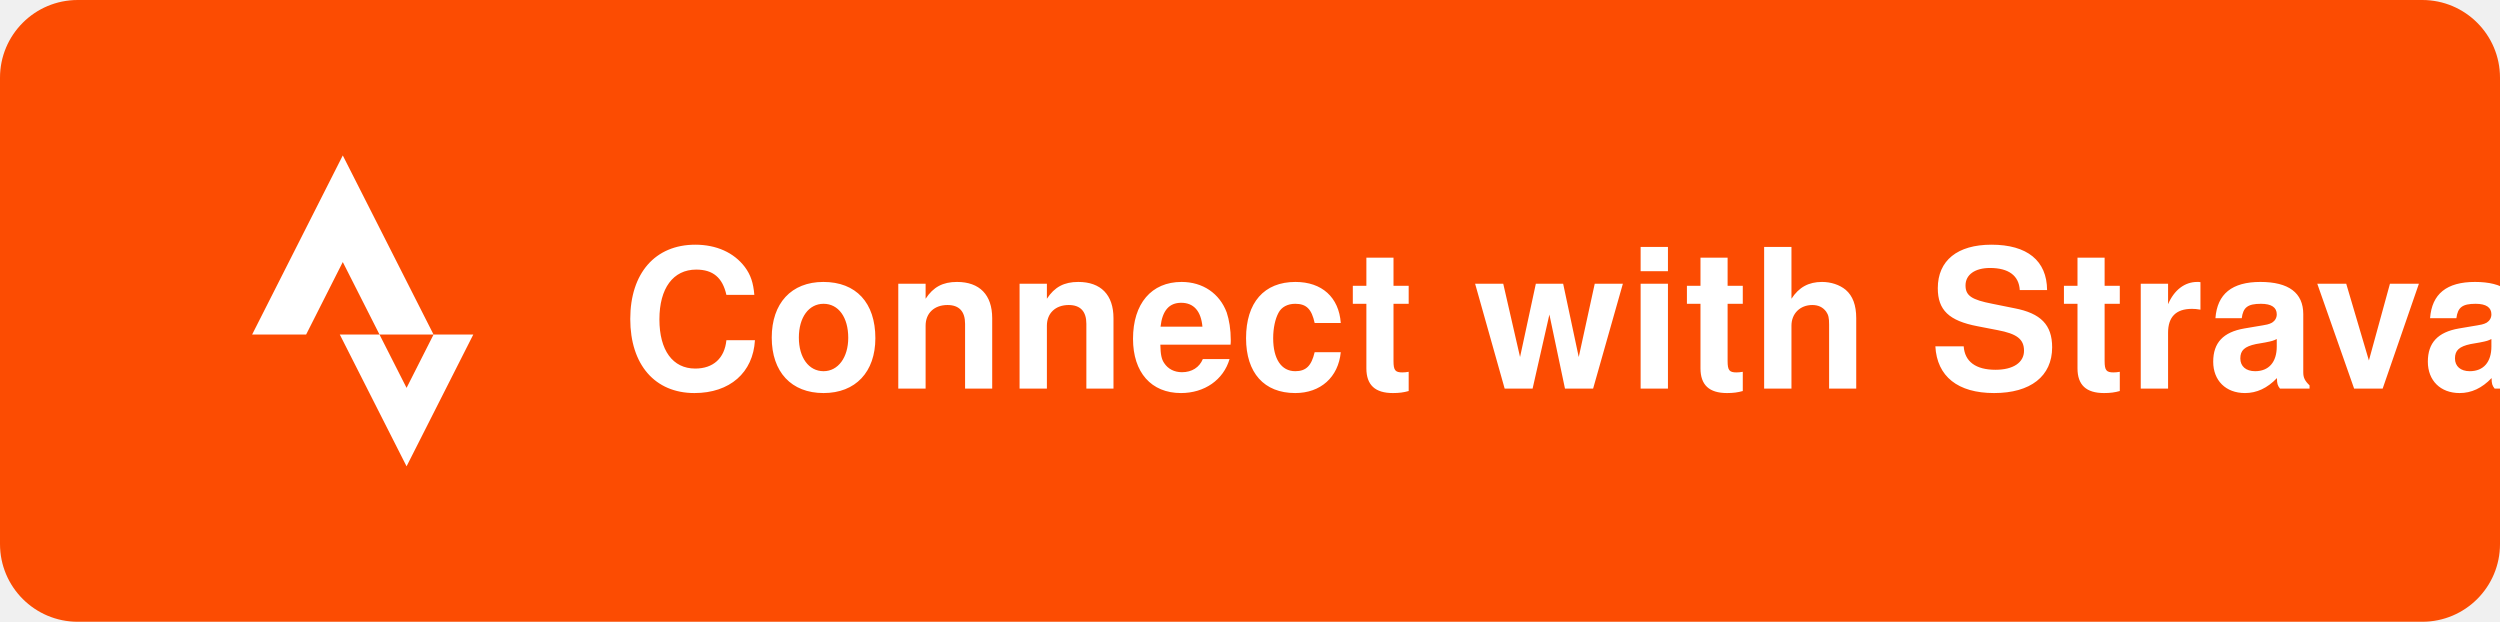
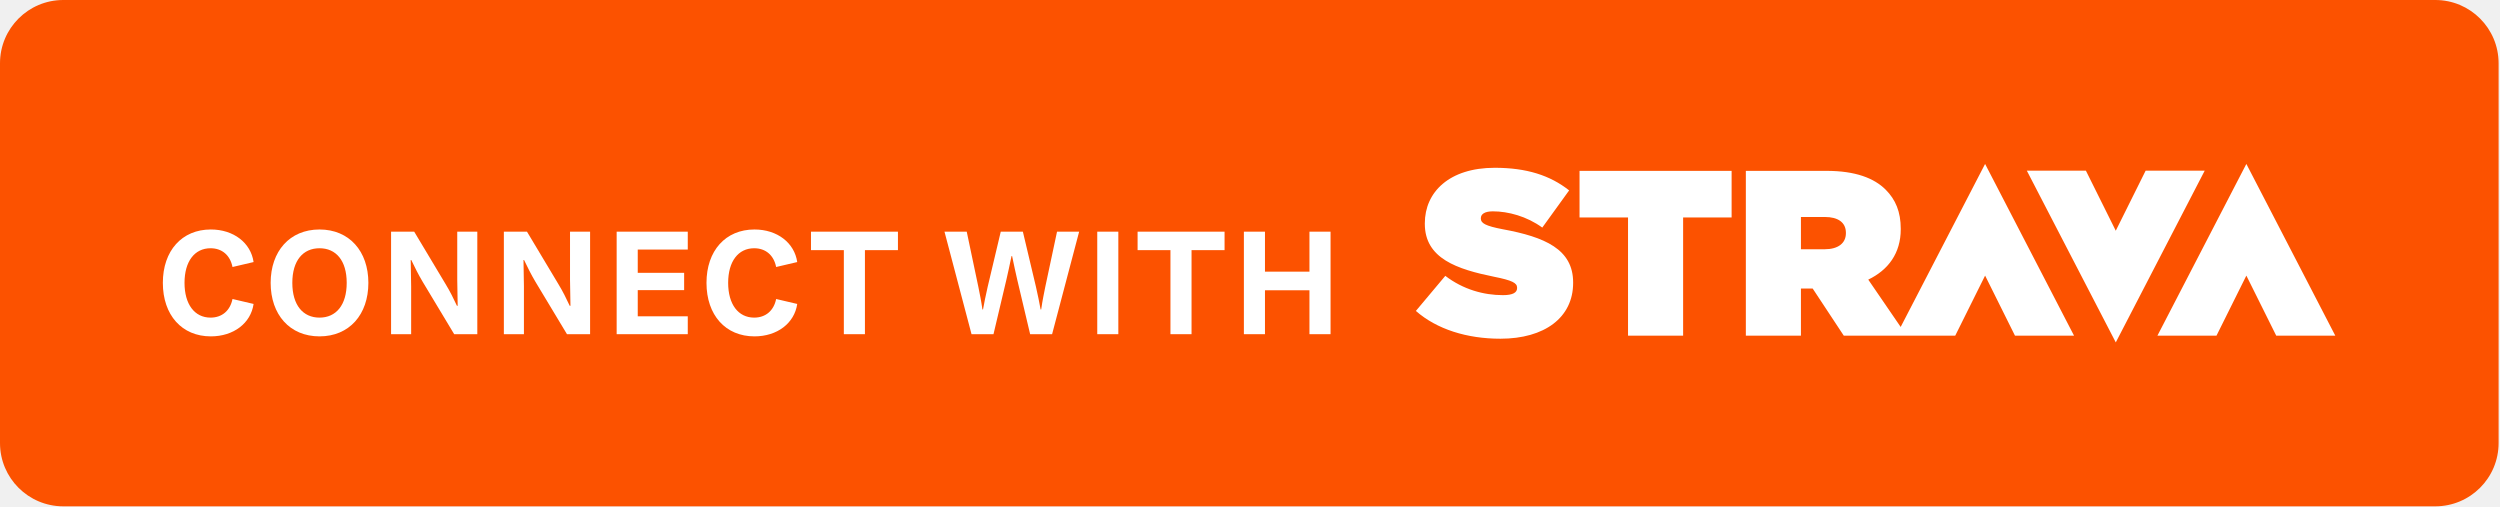
- <svg xmlns="http://www.w3.org/2000/svg" width="193" height="48" viewBox="0 0 193 48" role="img" aria-label="Connect with Strava">
-   <rect width="193" height="48" rx="6" fill="#FC4C02" />
-   <g transform="translate(16,12)" fill="#FFFFFF">
-     <path d="M15.387 17.944l-2.089-4.116h-3.065L15.387 24l5.15-10.172h-3.066m-7.008-5.599l2.836 5.598h4.172L10.463 0l-7 13.828h4.169" />
-   </g>
-   <text x="48" y="30" font-family="Helvetica Neue, Helvetica, Arial, sans-serif" font-size="15" font-weight="700" fill="#FFFFFF" letter-spacing="0.2">Connect with Strava</text>
+ <svg xmlns="http://www.w3.org/2000/svg" width="237" height="48" viewBox="0 0 237 48" fill="none">
+   <rect width="236.867" height="48" rx="6" fill="#FC5200" />
+   <path fill-rule="evenodd" clip-rule="evenodd" d="M180.749 31.82L180.748 31.819H185.357L188.188 26.127L191.019 31.819H196.618L188.187 15.54L180.184 30.994L177.111 26.508C179.008 25.593 180.191 24.008 180.191 21.732V21.687C180.191 20.08 179.7 18.92 178.763 17.982C177.669 16.889 175.906 16.197 173.139 16.197H165.506V31.82H170.728V27.356H171.844L174.79 31.82H180.749ZM212.954 15.54L204.524 31.819H210.124L212.955 26.127L215.786 31.819H221.385L212.954 15.54ZM200.576 32.459L209.006 16.181H203.406L200.575 21.873L197.744 16.181H192.144L200.576 32.459ZM172.982 23.629C174.232 23.629 174.991 23.071 174.991 22.111V22.066C174.991 21.062 174.21 20.571 173.005 20.571H170.728V23.629H172.982ZM154.337 20.616H149.74V16.197H164.157V20.616H159.56V31.82H154.337V20.616ZM137.015 26.151L134.225 29.476C136.211 31.217 139.068 32.11 142.237 32.11C146.433 32.11 149.133 30.101 149.133 26.82V26.776C149.133 23.629 146.455 22.468 142.46 21.732C140.808 21.419 140.384 21.151 140.384 20.727V20.683C140.384 20.303 140.742 20.035 141.523 20.035C142.973 20.035 144.737 20.504 146.209 21.575L148.754 18.049C146.946 16.621 144.714 15.906 141.701 15.906C137.394 15.906 135.073 18.206 135.073 21.174V21.218C135.073 24.521 138.153 25.526 141.656 26.24C143.33 26.575 143.821 26.82 143.821 27.267V27.311C143.821 27.735 143.42 27.98 142.482 27.98C140.652 27.98 138.711 27.445 137.015 26.151Z" fill="white" />
+   <path d="M117.92 31.681V21.962H119.919V25.753H124.137V21.962H126.136V31.681H124.137V27.518H119.919V31.681H117.92Z" fill="white" />
+   <path d="M110.959 31.681V23.713H107.844V21.962H116.088V23.713H112.958V31.681H110.959Z" fill="white" />
+   <path d="M104.02 31.681V21.962H106.018V31.681H104.02Z" fill="white" />
+   <path d="M92.101 31.681L89.537 21.962H91.646L92.749 27.201C92.887 27.904 93.011 28.469 93.135 29.338H93.19C93.328 28.607 93.411 28.152 93.632 27.187L94.872 21.962H96.968L98.208 27.187C98.429 28.152 98.512 28.607 98.65 29.338H98.705C98.829 28.469 98.953 27.904 99.091 27.201L100.207 21.962H102.303L99.739 31.681H97.657L96.43 26.498C96.265 25.767 96.154 25.285 95.948 24.278H95.892C95.686 25.285 95.575 25.767 95.41 26.498L94.183 31.681H92.101Z" fill="white" />
+   <path d="M79.996 31.681V23.713H76.881V21.962H85.125V23.713H81.995V31.681H79.996Z" fill="white" />
+   <path d="M71.524 31.888C68.781 31.888 66.975 29.875 66.975 26.815C66.975 23.768 68.781 21.755 71.524 21.755C73.688 21.755 75.315 23.024 75.577 24.843L73.578 25.312C73.358 24.195 72.585 23.534 71.496 23.534C69.98 23.534 69.029 24.788 69.029 26.815C69.029 28.841 69.98 30.11 71.496 30.11C72.585 30.11 73.358 29.448 73.578 28.345L75.577 28.814C75.315 30.634 73.688 31.888 71.524 31.888Z" fill="white" />
+   <path d="M58.459 31.681V21.962H65.2V23.658H60.458V25.864H64.856V27.504H60.458V29.986H65.2V31.681H58.459Z" fill="white" />
+   <path d="M47.766 31.681V21.962H49.958L52.922 26.911C53.377 27.656 53.68 28.29 54.011 28.993H54.08L54.038 26.512V21.962H55.941V31.681H53.749L50.771 26.732C50.33 25.988 50.026 25.367 49.682 24.65H49.627L49.668 27.132V31.681H47.766Z" fill="white" />
+   <path d="M37.074 31.681V21.962H39.266L42.23 26.911C42.685 27.656 42.988 28.29 43.319 28.993H43.388L43.347 26.512V21.962H45.249V31.681H43.057L40.08 26.732C39.638 25.988 39.335 25.367 38.99 24.65H38.935L38.977 27.132V31.681H37.074Z" fill="white" />
+   <path d="M30.29 31.888C27.464 31.888 25.658 29.82 25.658 26.815C25.658 23.823 27.464 21.755 30.29 21.755C33.116 21.755 34.922 23.823 34.922 26.815C34.922 29.82 33.116 31.888 30.29 31.888ZM30.29 30.11C31.848 30.11 32.868 28.938 32.868 26.815C32.868 24.692 31.848 23.534 30.29 23.534C28.733 23.534 27.712 24.692 27.712 26.815C27.712 28.938 28.733 30.11 30.29 30.11Z" fill="white" />
+   <path d="M19.987 31.888C17.244 31.888 15.438 29.875 15.438 26.815C15.438 23.768 17.244 21.755 19.987 21.755C22.151 21.755 23.778 23.024 24.04 24.843L22.041 25.312C21.82 24.195 21.048 23.534 19.959 23.534C18.443 23.534 17.492 24.788 17.492 26.815C17.492 28.841 18.443 30.11 19.959 30.11C21.048 30.11 21.82 29.448 22.041 28.345L24.04 28.814C23.778 30.634 22.151 31.888 19.987 31.888Z" fill="white" />
</svg>
